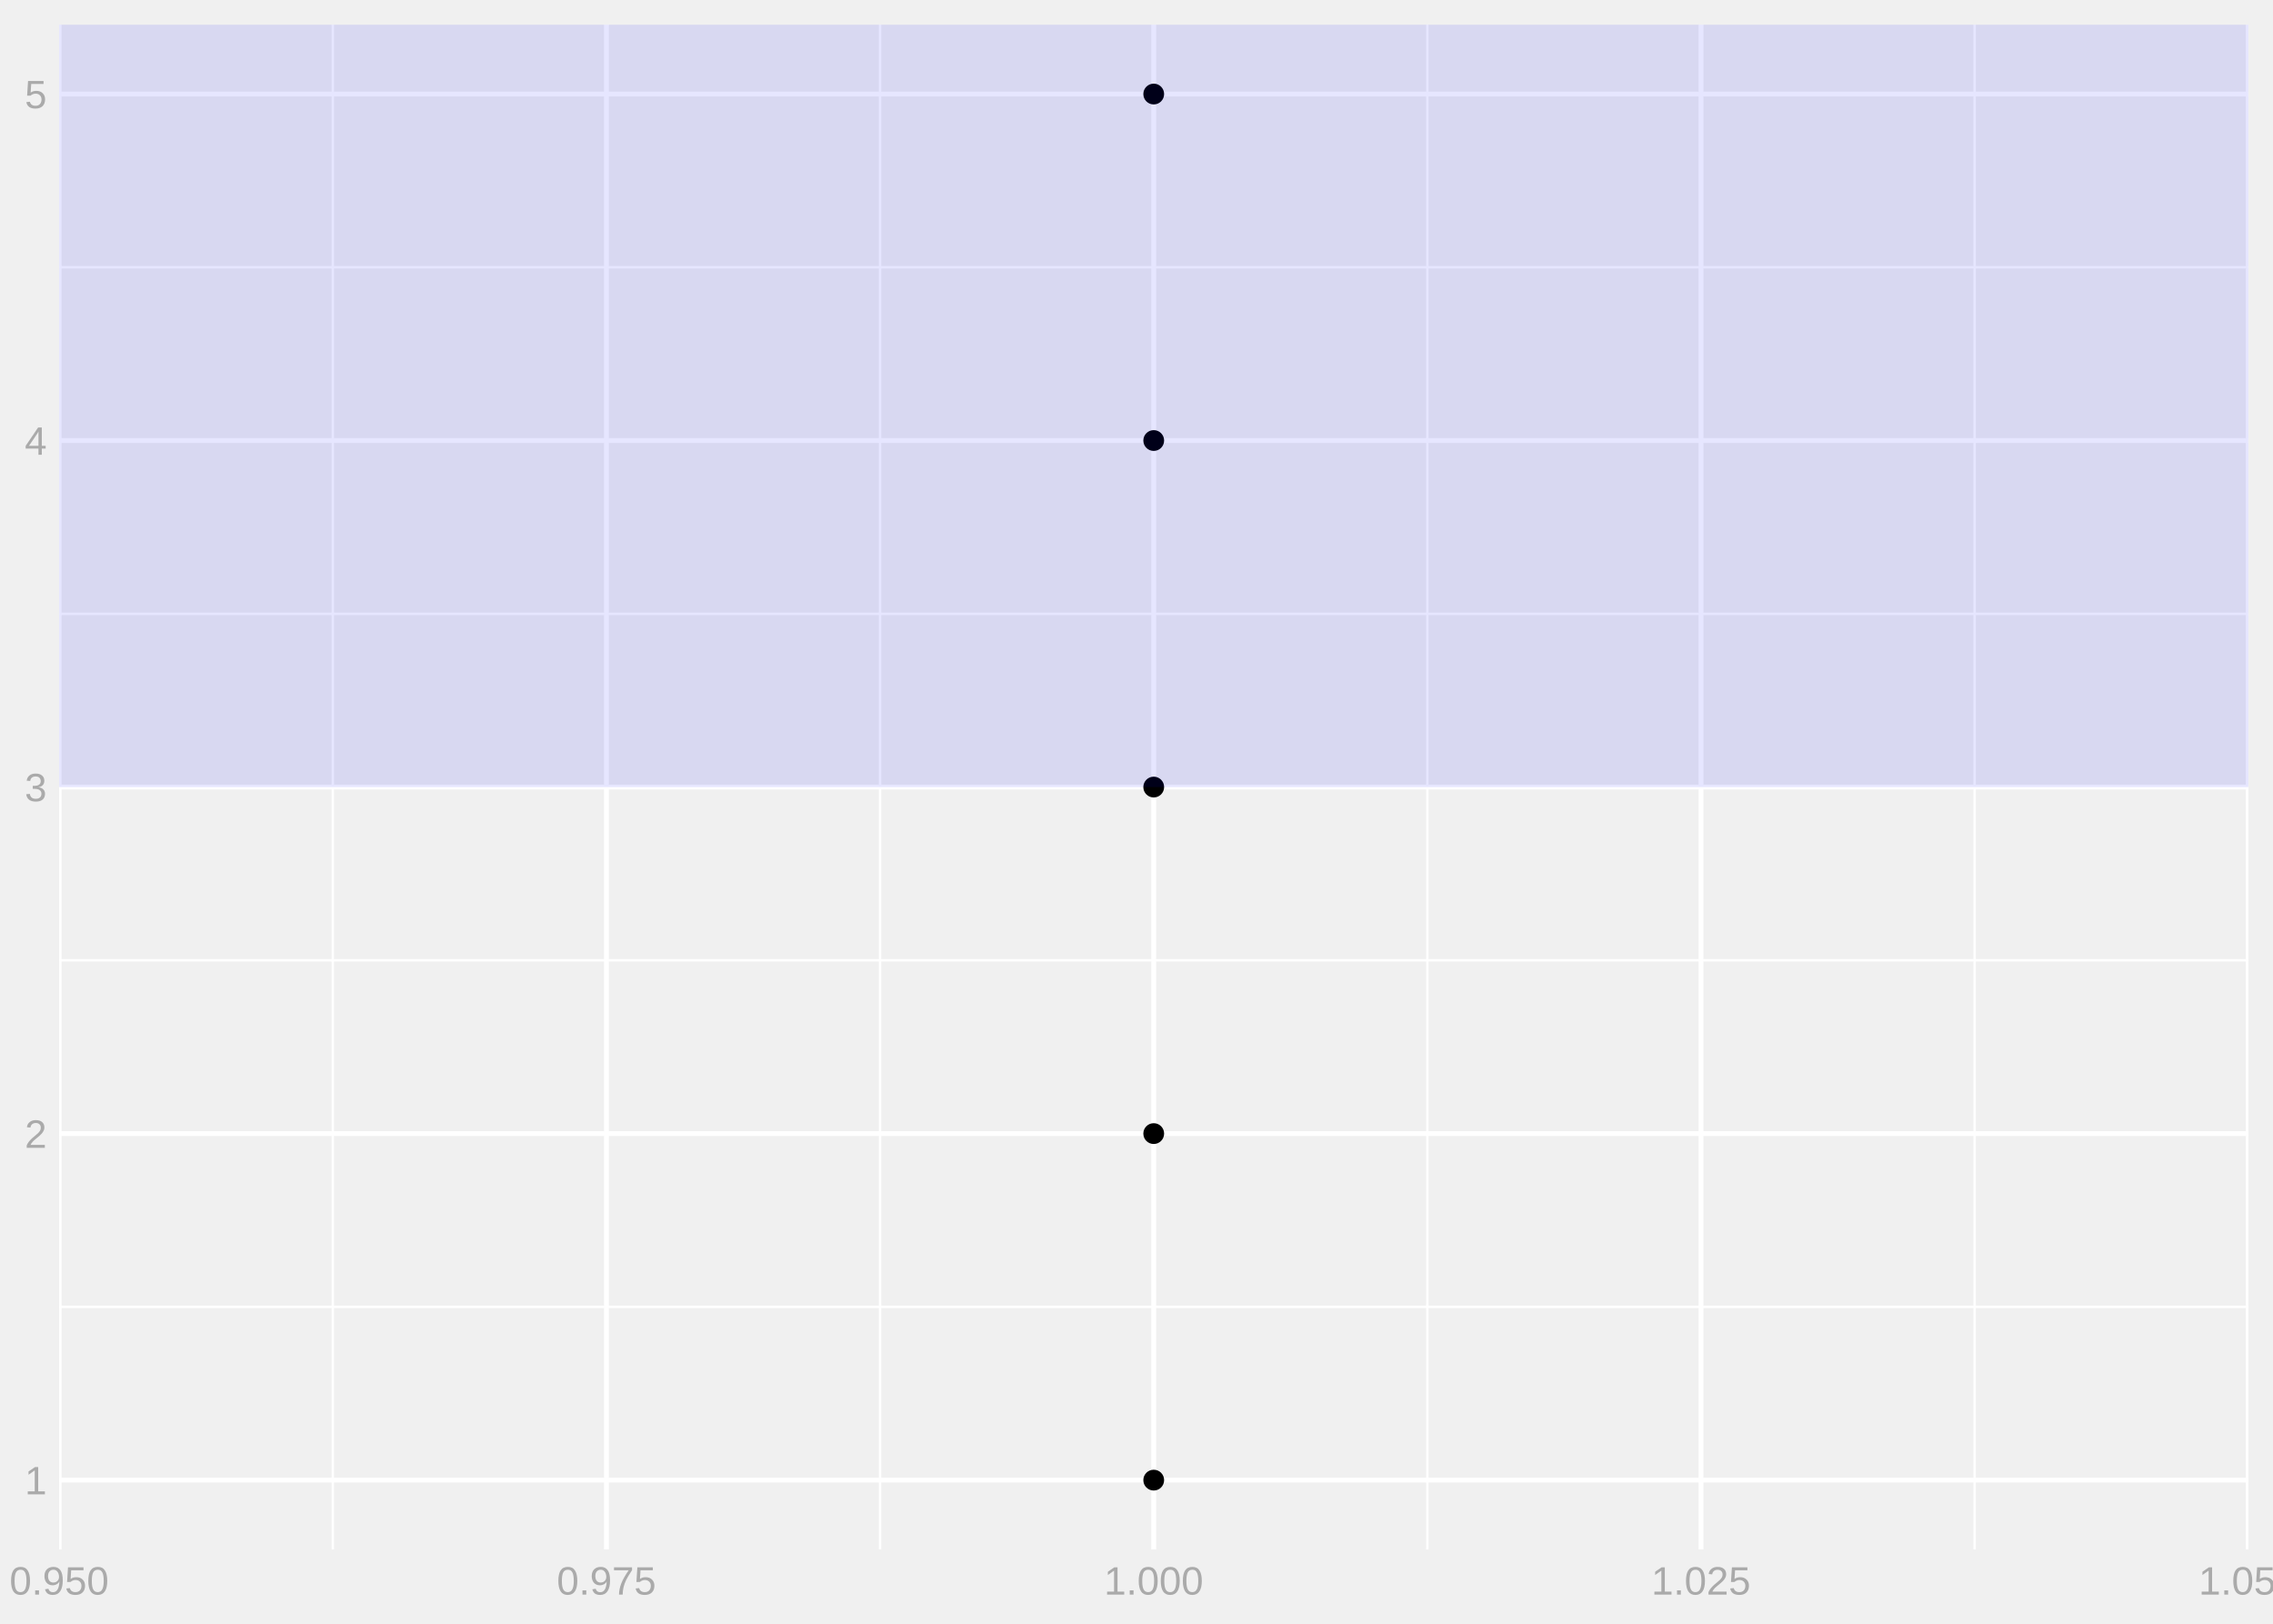
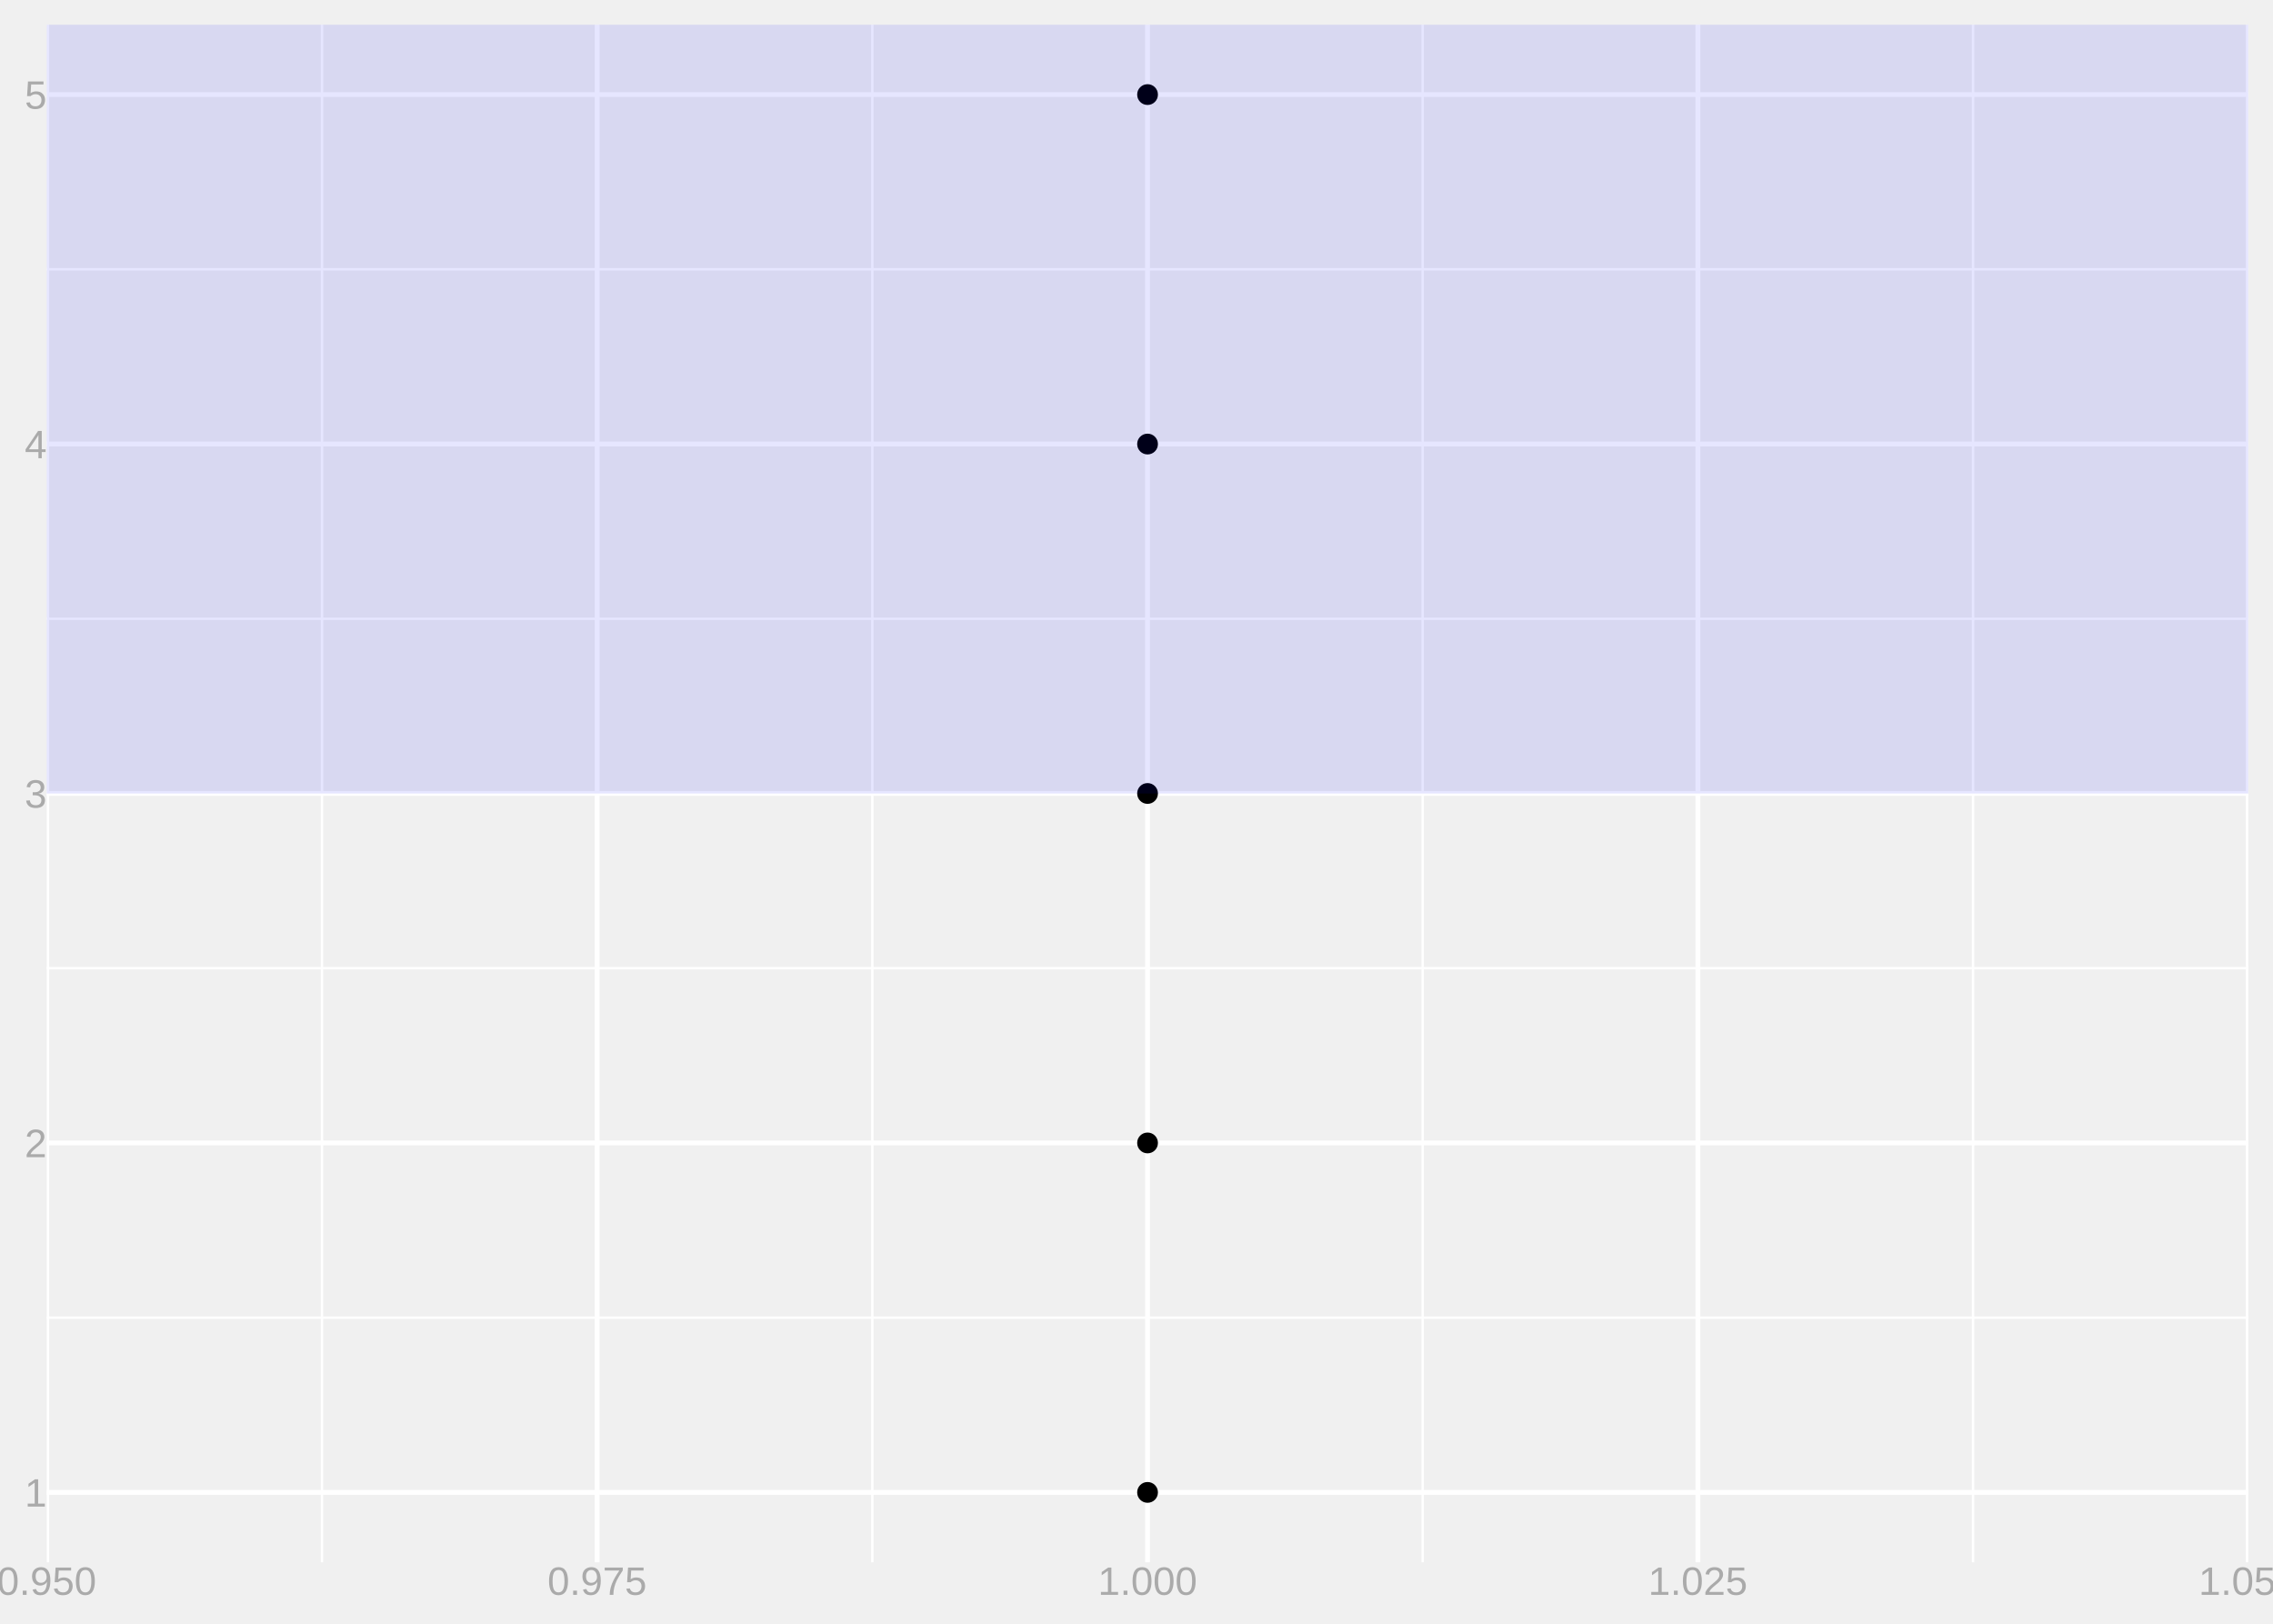
- <svg xmlns="http://www.w3.org/2000/svg" class="svglite" width="504.00pt" height="360.00pt" viewBox="0 0 504.00 360.00">
-   <defs>
-     <style type="text/css">
+ <svg xmlns="http://www.w3.org/2000/svg" width="504.00pt" height="360.00pt" viewBox="0 0 504.00 360.00">
+   <g class="svglite">
+     <defs>
+       <style type="text/css">
    .svglite line, .svglite polyline, .svglite polygon, .svglite path, .svglite rect, .svglite circle {
      fill: none;
      stroke: #000000;
      stroke-linecap: round;
      stroke-linejoin: round;
      stroke-miterlimit: 10.00;
    }
    .svglite text {
      white-space: pre;
    }
+     .svglite g.glyphgroup path {
+       fill: inherit;
+       stroke: none;
+     }
  </style>
-   </defs>
-   <rect width="100%" height="100%" style="stroke: none; fill: none;" />
-   <defs>
-     <clipPath id="cpMC4wMHw1MDQuMDB8MC4wMHwzNjAuMDA=">
-       <rect x="0.00" y="0.00" width="504.00" height="360.00" />
-     </clipPath>
-   </defs>
-   <g clip-path="url(#cpMC4wMHw1MDQuMDB8MC4wMHwzNjAuMDA=)">
-     <rect x="0.00" y="0.00" width="504.00" height="360.00" style="stroke-width: 1.07; stroke: none;" />
-   </g>
-   <defs>
-     <clipPath id="cpMTMuMTJ8NDk4LjUyfDUuNDh8MzQzLjUy">
-       <rect x="13.12" y="5.48" width="485.41" height="338.04" />
-     </clipPath>
-   </defs>
-   <g clip-path="url(#cpMTMuMTJ8NDk4LjUyfDUuNDh8MzQzLjUy)">
-     <rect x="13.12" y="5.48" width="485.41" height="338.04" style="stroke-width: 1.07; stroke: none;" />
-     <polyline points="13.12,289.74 498.52,289.74 " style="stroke-width: 0.53; stroke: #FFFFFF; stroke-linecap: butt;" />
-     <polyline points="13.12,212.91 498.52,212.91 " style="stroke-width: 0.53; stroke: #FFFFFF; stroke-linecap: butt;" />
-     <polyline points="13.12,136.09 498.52,136.09 " style="stroke-width: 0.53; stroke: #FFFFFF; stroke-linecap: butt;" />
-     <polyline points="13.12,59.26 498.52,59.26 " style="stroke-width: 0.53; stroke: #FFFFFF; stroke-linecap: butt;" />
-     <polyline points="73.79,343.52 73.79,5.48 " style="stroke-width: 0.53; stroke: #FFFFFF; stroke-linecap: butt;" />
-     <polyline points="195.14,343.52 195.14,5.48 " style="stroke-width: 0.53; stroke: #FFFFFF; stroke-linecap: butt;" />
-     <polyline points="316.49,343.52 316.49,5.48 " style="stroke-width: 0.53; stroke: #FFFFFF; stroke-linecap: butt;" />
-     <polyline points="437.84,343.52 437.84,5.48 " style="stroke-width: 0.53; stroke: #FFFFFF; stroke-linecap: butt;" />
-     <polyline points="13.12,328.16 498.52,328.16 " style="stroke-width: 1.07; stroke: #FFFFFF; stroke-linecap: butt;" />
-     <polyline points="13.12,251.33 498.52,251.33 " style="stroke-width: 1.07; stroke: #FFFFFF; stroke-linecap: butt;" />
-     <polyline points="13.12,174.50 498.52,174.50 " style="stroke-width: 1.07; stroke: #FFFFFF; stroke-linecap: butt;" />
-     <polyline points="13.12,97.67 498.52,97.67 " style="stroke-width: 1.07; stroke: #FFFFFF; stroke-linecap: butt;" />
-     <polyline points="13.12,20.85 498.52,20.85 " style="stroke-width: 1.07; stroke: #FFFFFF; stroke-linecap: butt;" />
-     <polyline points="13.12,343.52 13.12,5.48 " style="stroke-width: 1.07; stroke: #FFFFFF; stroke-linecap: butt;" />
-     <polyline points="134.47,343.52 134.47,5.48 " style="stroke-width: 1.07; stroke: #FFFFFF; stroke-linecap: butt;" />
-     <polyline points="255.82,343.52 255.82,5.48 " style="stroke-width: 1.07; stroke: #FFFFFF; stroke-linecap: butt;" />
-     <polyline points="377.17,343.52 377.17,5.48 " style="stroke-width: 1.07; stroke: #FFFFFF; stroke-linecap: butt;" />
-     <polyline points="498.52,343.52 498.52,5.48 " style="stroke-width: 1.07; stroke: #FFFFFF; stroke-linecap: butt;" />
-     <circle cx="255.82" cy="328.16" r="1.95" style="stroke-width: 0.71; fill: #000000;" />
-     <circle cx="255.82" cy="251.33" r="1.95" style="stroke-width: 0.71; fill: #000000;" />
-     <circle cx="255.82" cy="174.50" r="1.95" style="stroke-width: 0.71; fill: #000000;" />
-     <circle cx="255.82" cy="97.67" r="1.95" style="stroke-width: 0.71; fill: #000000;" />
-     <circle cx="255.82" cy="20.85" r="1.95" style="stroke-width: 0.71; fill: #000000;" />
-     <rect x="13.12" y="5.48" width="485.41" height="169.02" style="stroke-width: 1.07; stroke: none; stroke-linecap: butt; stroke-linejoin: miter; fill: #0000FF; fill-opacity: 0.10;" />
-   </g>
-   <g clip-path="url(#cpMC4wMHw1MDQuMDB8MC4wMHwzNjAuMDA=)">
-     <text x="7.93" y="331.31" text-anchor="middle" style="font-size: 8.80px;fill: #AAAAAA; font-family: &quot;Arial&quot;;" textLength="4.90px" lengthAdjust="spacingAndGlyphs">1</text>
-     <text x="7.93" y="254.48" text-anchor="middle" style="font-size: 8.80px;fill: #AAAAAA; font-family: &quot;Arial&quot;;" textLength="4.90px" lengthAdjust="spacingAndGlyphs">2</text>
-     <text x="7.93" y="177.65" text-anchor="middle" style="font-size: 8.80px;fill: #AAAAAA; font-family: &quot;Arial&quot;;" textLength="4.90px" lengthAdjust="spacingAndGlyphs">3</text>
-     <text x="7.93" y="100.83" text-anchor="middle" style="font-size: 8.80px;fill: #AAAAAA; font-family: &quot;Arial&quot;;" textLength="4.90px" lengthAdjust="spacingAndGlyphs">4</text>
-     <text x="7.93" y="24.00" text-anchor="middle" style="font-size: 8.80px;fill: #AAAAAA; font-family: &quot;Arial&quot;;" textLength="4.90px" lengthAdjust="spacingAndGlyphs">5</text>
-     <text x="13.12" y="353.54" text-anchor="middle" style="font-size: 8.80px;fill: #AAAAAA; font-family: &quot;Arial&quot;;" textLength="22.02px" lengthAdjust="spacingAndGlyphs">0.950</text>
-     <text x="134.47" y="353.54" text-anchor="middle" style="font-size: 8.80px;fill: #AAAAAA; font-family: &quot;Arial&quot;;" textLength="22.02px" lengthAdjust="spacingAndGlyphs">0.975</text>
-     <text x="255.82" y="353.54" text-anchor="middle" style="font-size: 8.80px;fill: #AAAAAA; font-family: &quot;Arial&quot;;" textLength="22.02px" lengthAdjust="spacingAndGlyphs">1.000</text>
-     <text x="377.17" y="353.54" text-anchor="middle" style="font-size: 8.80px;fill: #AAAAAA; font-family: &quot;Arial&quot;;" textLength="22.02px" lengthAdjust="spacingAndGlyphs">1.025</text>
-     <text x="498.52" y="353.54" text-anchor="middle" style="font-size: 8.80px;fill: #AAAAAA; font-family: &quot;Arial&quot;;" textLength="22.02px" lengthAdjust="spacingAndGlyphs">1.050</text>
+     </defs>
+     <rect width="100%" height="100%" style="stroke: none; fill: none;" />
+     <defs>
+       <clipPath id="cpMC4wMHw1MDQuMDB8MC4wMHwzNjAuMDA=">
+         <rect x="0.00" y="0.00" width="504.00" height="360.00" />
+       </clipPath>
+     </defs>
+     <g clip-path="url(#cpMC4wMHw1MDQuMDB8MC4wMHwzNjAuMDA=)">
+       <rect x="0.00" y="0.00" width="504.00" height="360.00" style="stroke-width: 1.07; stroke: none;" />
+     </g>
+     <defs>
+       <clipPath id="cpMTAuMzd8NDk4LjUyfDUuNDh8MzQ2LjM3">
+         <rect x="10.37" y="5.48" width="488.15" height="340.89" />
+       </clipPath>
+     </defs>
+     <g clip-path="url(#cpMTAuMzd8NDk4LjUyfDUuNDh8MzQ2LjM3)">
+       <rect x="10.37" y="5.48" width="488.15" height="340.89" style="stroke-width: 1.07; stroke: none;" />
+       <polyline points="10.37,292.14 498.52,292.14 " style="stroke-width: 0.53; stroke: #FFFFFF; stroke-linecap: butt;" />
+       <polyline points="10.37,214.66 498.52,214.66 " style="stroke-width: 0.53; stroke: #FFFFFF; stroke-linecap: butt;" />
+       <polyline points="10.37,137.19 498.52,137.19 " style="stroke-width: 0.53; stroke: #FFFFFF; stroke-linecap: butt;" />
+       <polyline points="10.37,59.71 498.52,59.71 " style="stroke-width: 0.53; stroke: #FFFFFF; stroke-linecap: butt;" />
+       <polyline points="71.39,346.37 71.39,5.48 " style="stroke-width: 0.53; stroke: #FFFFFF; stroke-linecap: butt;" />
+       <polyline points="193.43,346.37 193.43,5.48 " style="stroke-width: 0.53; stroke: #FFFFFF; stroke-linecap: butt;" />
+       <polyline points="315.46,346.37 315.46,5.48 " style="stroke-width: 0.53; stroke: #FFFFFF; stroke-linecap: butt;" />
+       <polyline points="437.50,346.37 437.50,5.48 " style="stroke-width: 0.53; stroke: #FFFFFF; stroke-linecap: butt;" />
+       <polyline points="10.37,330.88 498.52,330.88 " style="stroke-width: 1.07; stroke: #FFFFFF; stroke-linecap: butt;" />
+       <polyline points="10.37,253.40 498.52,253.40 " style="stroke-width: 1.07; stroke: #FFFFFF; stroke-linecap: butt;" />
+       <polyline points="10.37,175.92 498.52,175.92 " style="stroke-width: 1.07; stroke: #FFFFFF; stroke-linecap: butt;" />
+       <polyline points="10.37,98.45 498.52,98.45 " style="stroke-width: 1.07; stroke: #FFFFFF; stroke-linecap: butt;" />
+       <polyline points="10.37,20.97 498.52,20.97 " style="stroke-width: 1.07; stroke: #FFFFFF; stroke-linecap: butt;" />
+       <polyline points="10.37,346.37 10.37,5.48 " style="stroke-width: 1.07; stroke: #FFFFFF; stroke-linecap: butt;" />
+       <polyline points="132.41,346.37 132.41,5.48 " style="stroke-width: 1.07; stroke: #FFFFFF; stroke-linecap: butt;" />
+       <polyline points="254.45,346.37 254.45,5.48 " style="stroke-width: 1.07; stroke: #FFFFFF; stroke-linecap: butt;" />
+       <polyline points="376.48,346.37 376.48,5.48 " style="stroke-width: 1.07; stroke: #FFFFFF; stroke-linecap: butt;" />
+       <polyline points="498.52,346.37 498.52,5.48 " style="stroke-width: 1.07; stroke: #FFFFFF; stroke-linecap: butt;" />
+       <circle cx="254.45" cy="330.88" r="1.95" style="stroke-width: 0.71; fill: #000000;" />
+       <circle cx="254.45" cy="253.40" r="1.95" style="stroke-width: 0.71; fill: #000000;" />
+       <circle cx="254.45" cy="175.92" r="1.95" style="stroke-width: 0.71; fill: #000000;" />
+       <circle cx="254.45" cy="98.45" r="1.95" style="stroke-width: 0.71; fill: #000000;" />
+       <circle cx="254.45" cy="20.97" r="1.95" style="stroke-width: 0.71; fill: #000000;" />
+       <rect x="10.37" y="5.48" width="488.15" height="170.45" style="stroke-width: 1.07; stroke: none; stroke-linecap: butt; stroke-linejoin: miter; fill: #0000FF; fill-opacity: 0.10;" />
+     </g>
+     <g clip-path="url(#cpMC4wMHw1MDQuMDB8MC4wMHwzNjAuMDA=)">
+       <text x="7.92" y="334.03" text-anchor="middle" style="font-size: 8.80px;fill: #AAAAAA; font-family: &quot;Arial&quot;;" textLength="4.89px" lengthAdjust="spacingAndGlyphs">1</text>
+       <text x="7.92" y="256.55" text-anchor="middle" style="font-size: 8.80px;fill: #AAAAAA; font-family: &quot;Arial&quot;;" textLength="4.89px" lengthAdjust="spacingAndGlyphs">2</text>
+       <text x="7.92" y="179.07" text-anchor="middle" style="font-size: 8.80px;fill: #AAAAAA; font-family: &quot;Arial&quot;;" textLength="4.89px" lengthAdjust="spacingAndGlyphs">3</text>
+       <text x="7.92" y="101.60" text-anchor="middle" style="font-size: 8.80px;fill: #AAAAAA; font-family: &quot;Arial&quot;;" textLength="4.89px" lengthAdjust="spacingAndGlyphs">4</text>
+       <text x="7.92" y="24.12" text-anchor="middle" style="font-size: 8.80px;fill: #AAAAAA; font-family: &quot;Arial&quot;;" textLength="4.89px" lengthAdjust="spacingAndGlyphs">5</text>
+       <text x="10.37" y="353.60" text-anchor="middle" style="font-size: 8.80px;fill: #AAAAAA; font-family: &quot;Arial&quot;;" textLength="22.00px" lengthAdjust="spacingAndGlyphs">0.950</text>
+       <text x="132.41" y="353.60" text-anchor="middle" style="font-size: 8.80px;fill: #AAAAAA; font-family: &quot;Arial&quot;;" textLength="22.00px" lengthAdjust="spacingAndGlyphs">0.975</text>
+       <text x="254.45" y="353.60" text-anchor="middle" style="font-size: 8.80px;fill: #AAAAAA; font-family: &quot;Arial&quot;;" textLength="22.00px" lengthAdjust="spacingAndGlyphs">1.000</text>
+       <text x="376.48" y="353.60" text-anchor="middle" style="font-size: 8.80px;fill: #AAAAAA; font-family: &quot;Arial&quot;;" textLength="22.00px" lengthAdjust="spacingAndGlyphs">1.025</text>
+       <text x="498.52" y="353.60" text-anchor="middle" style="font-size: 8.80px;fill: #AAAAAA; font-family: &quot;Arial&quot;;" textLength="22.00px" lengthAdjust="spacingAndGlyphs">1.050</text>
+     </g>
  </g>
</svg>
